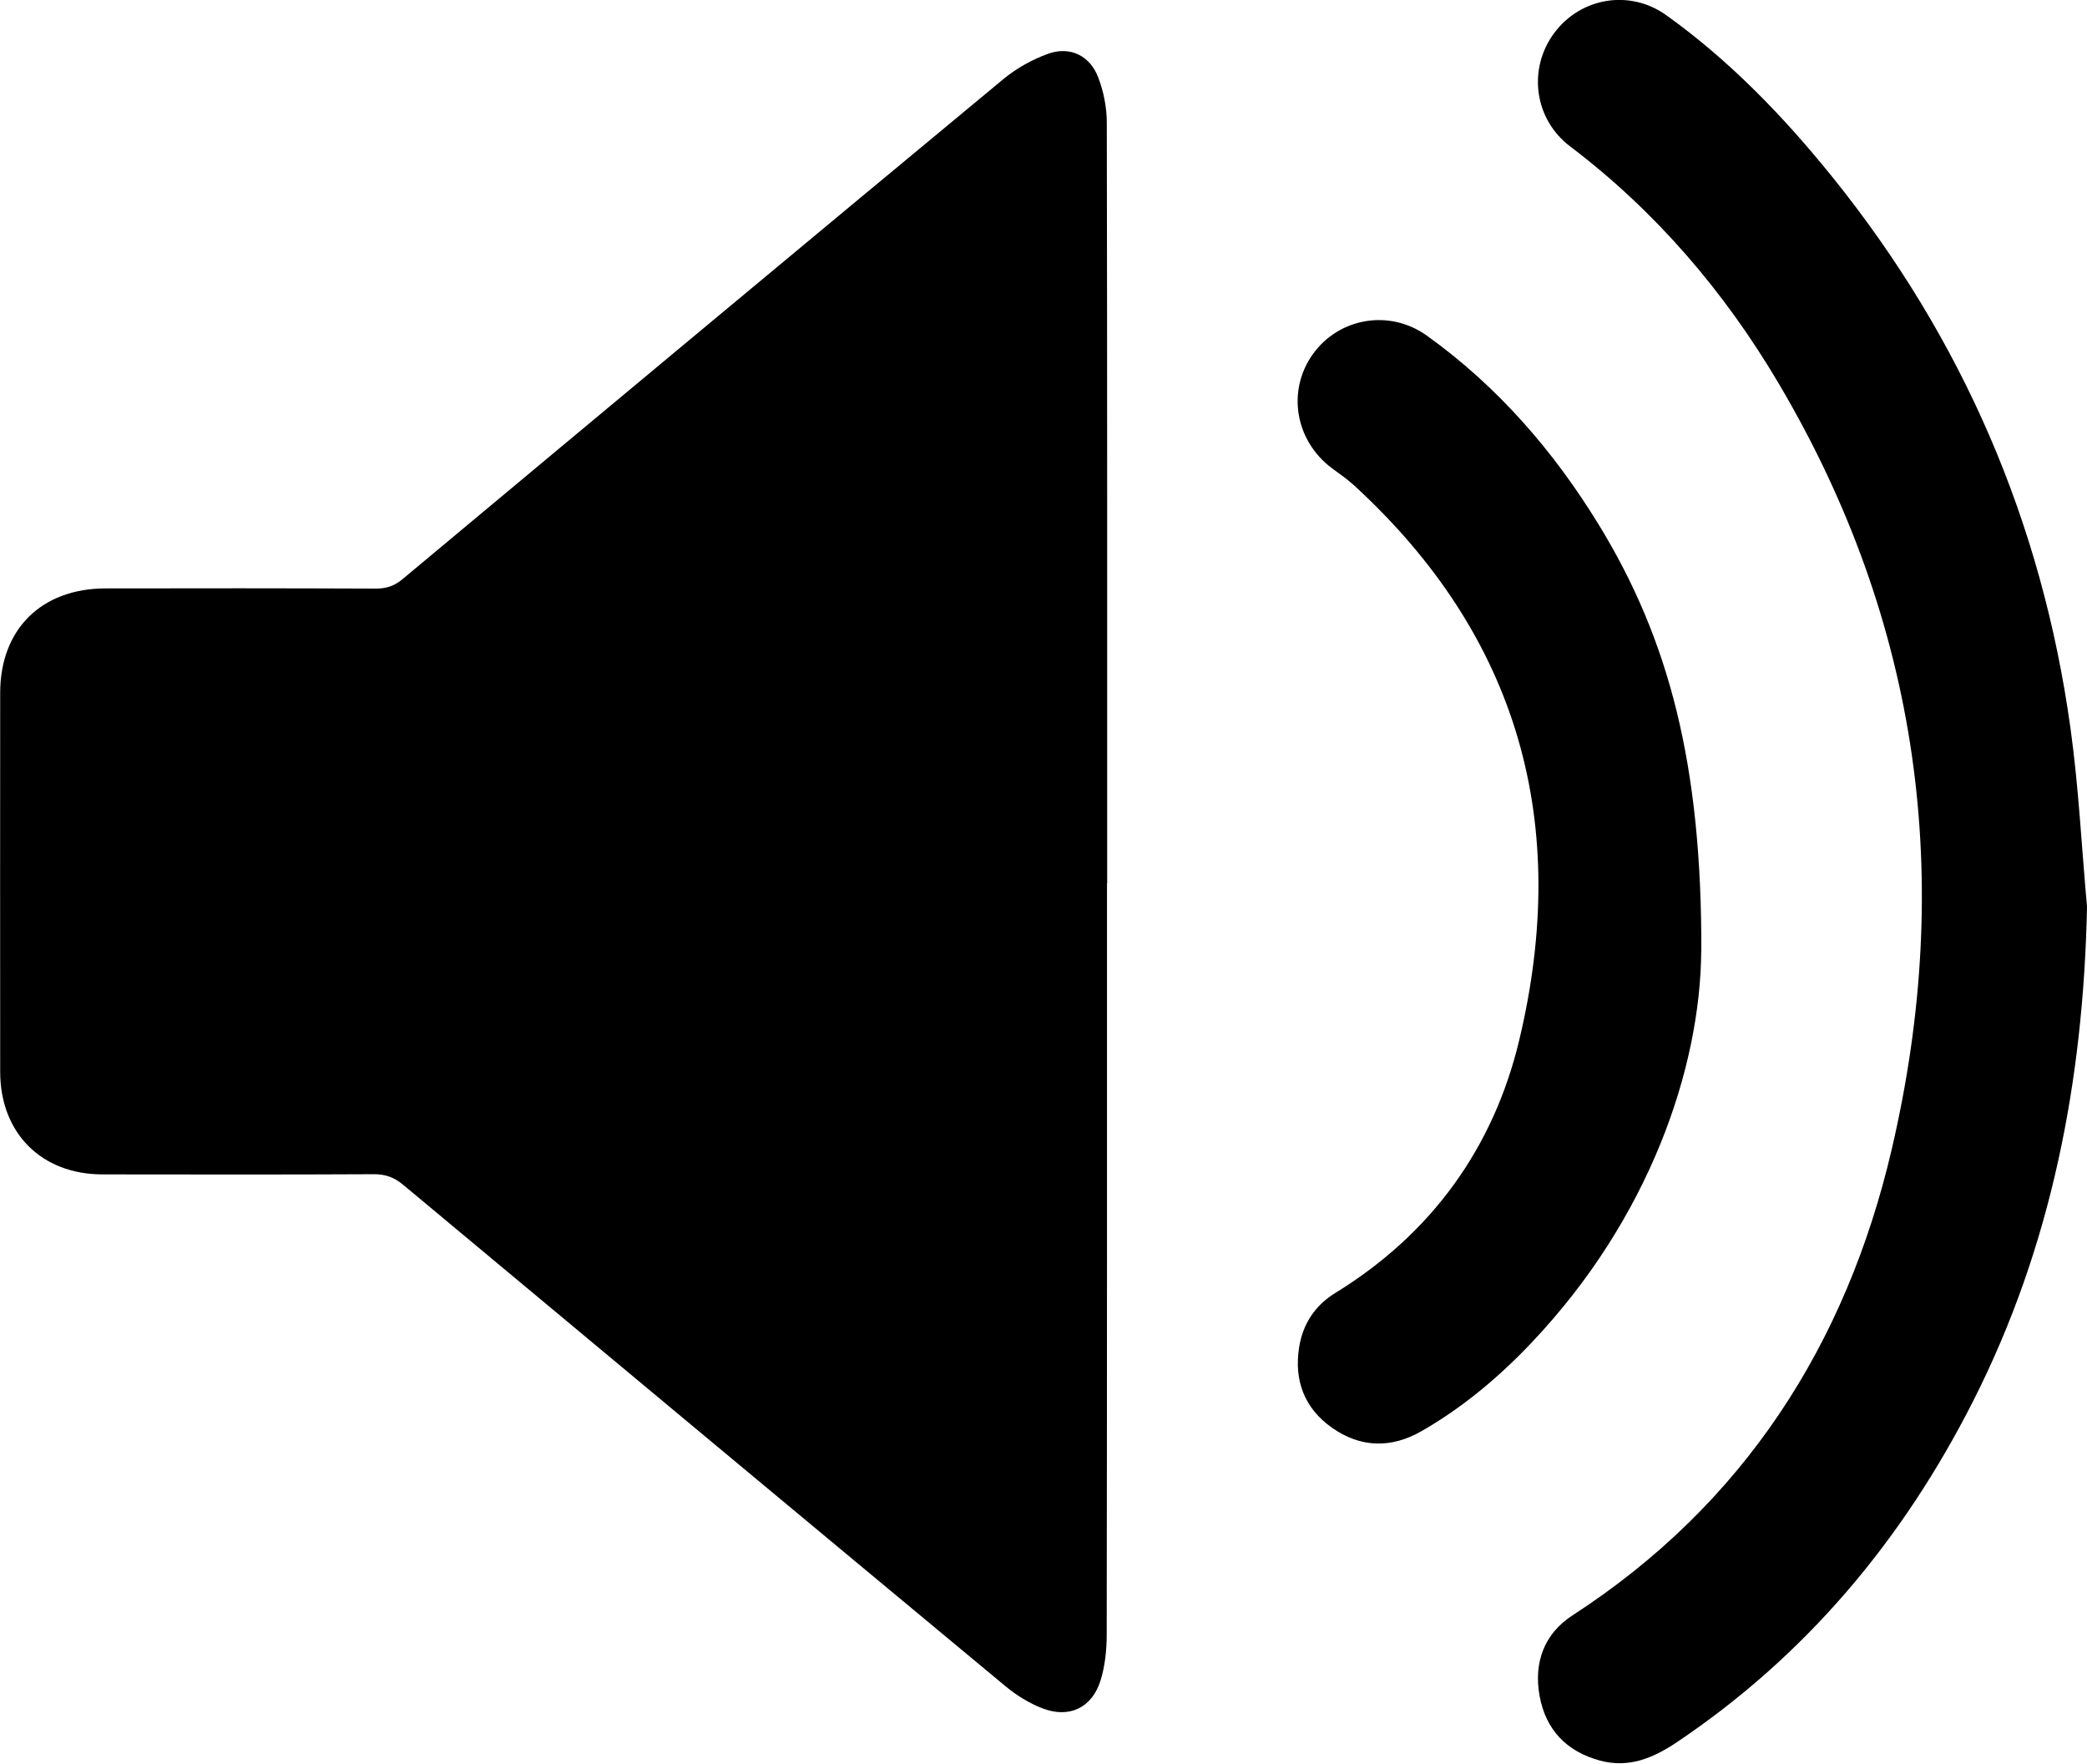
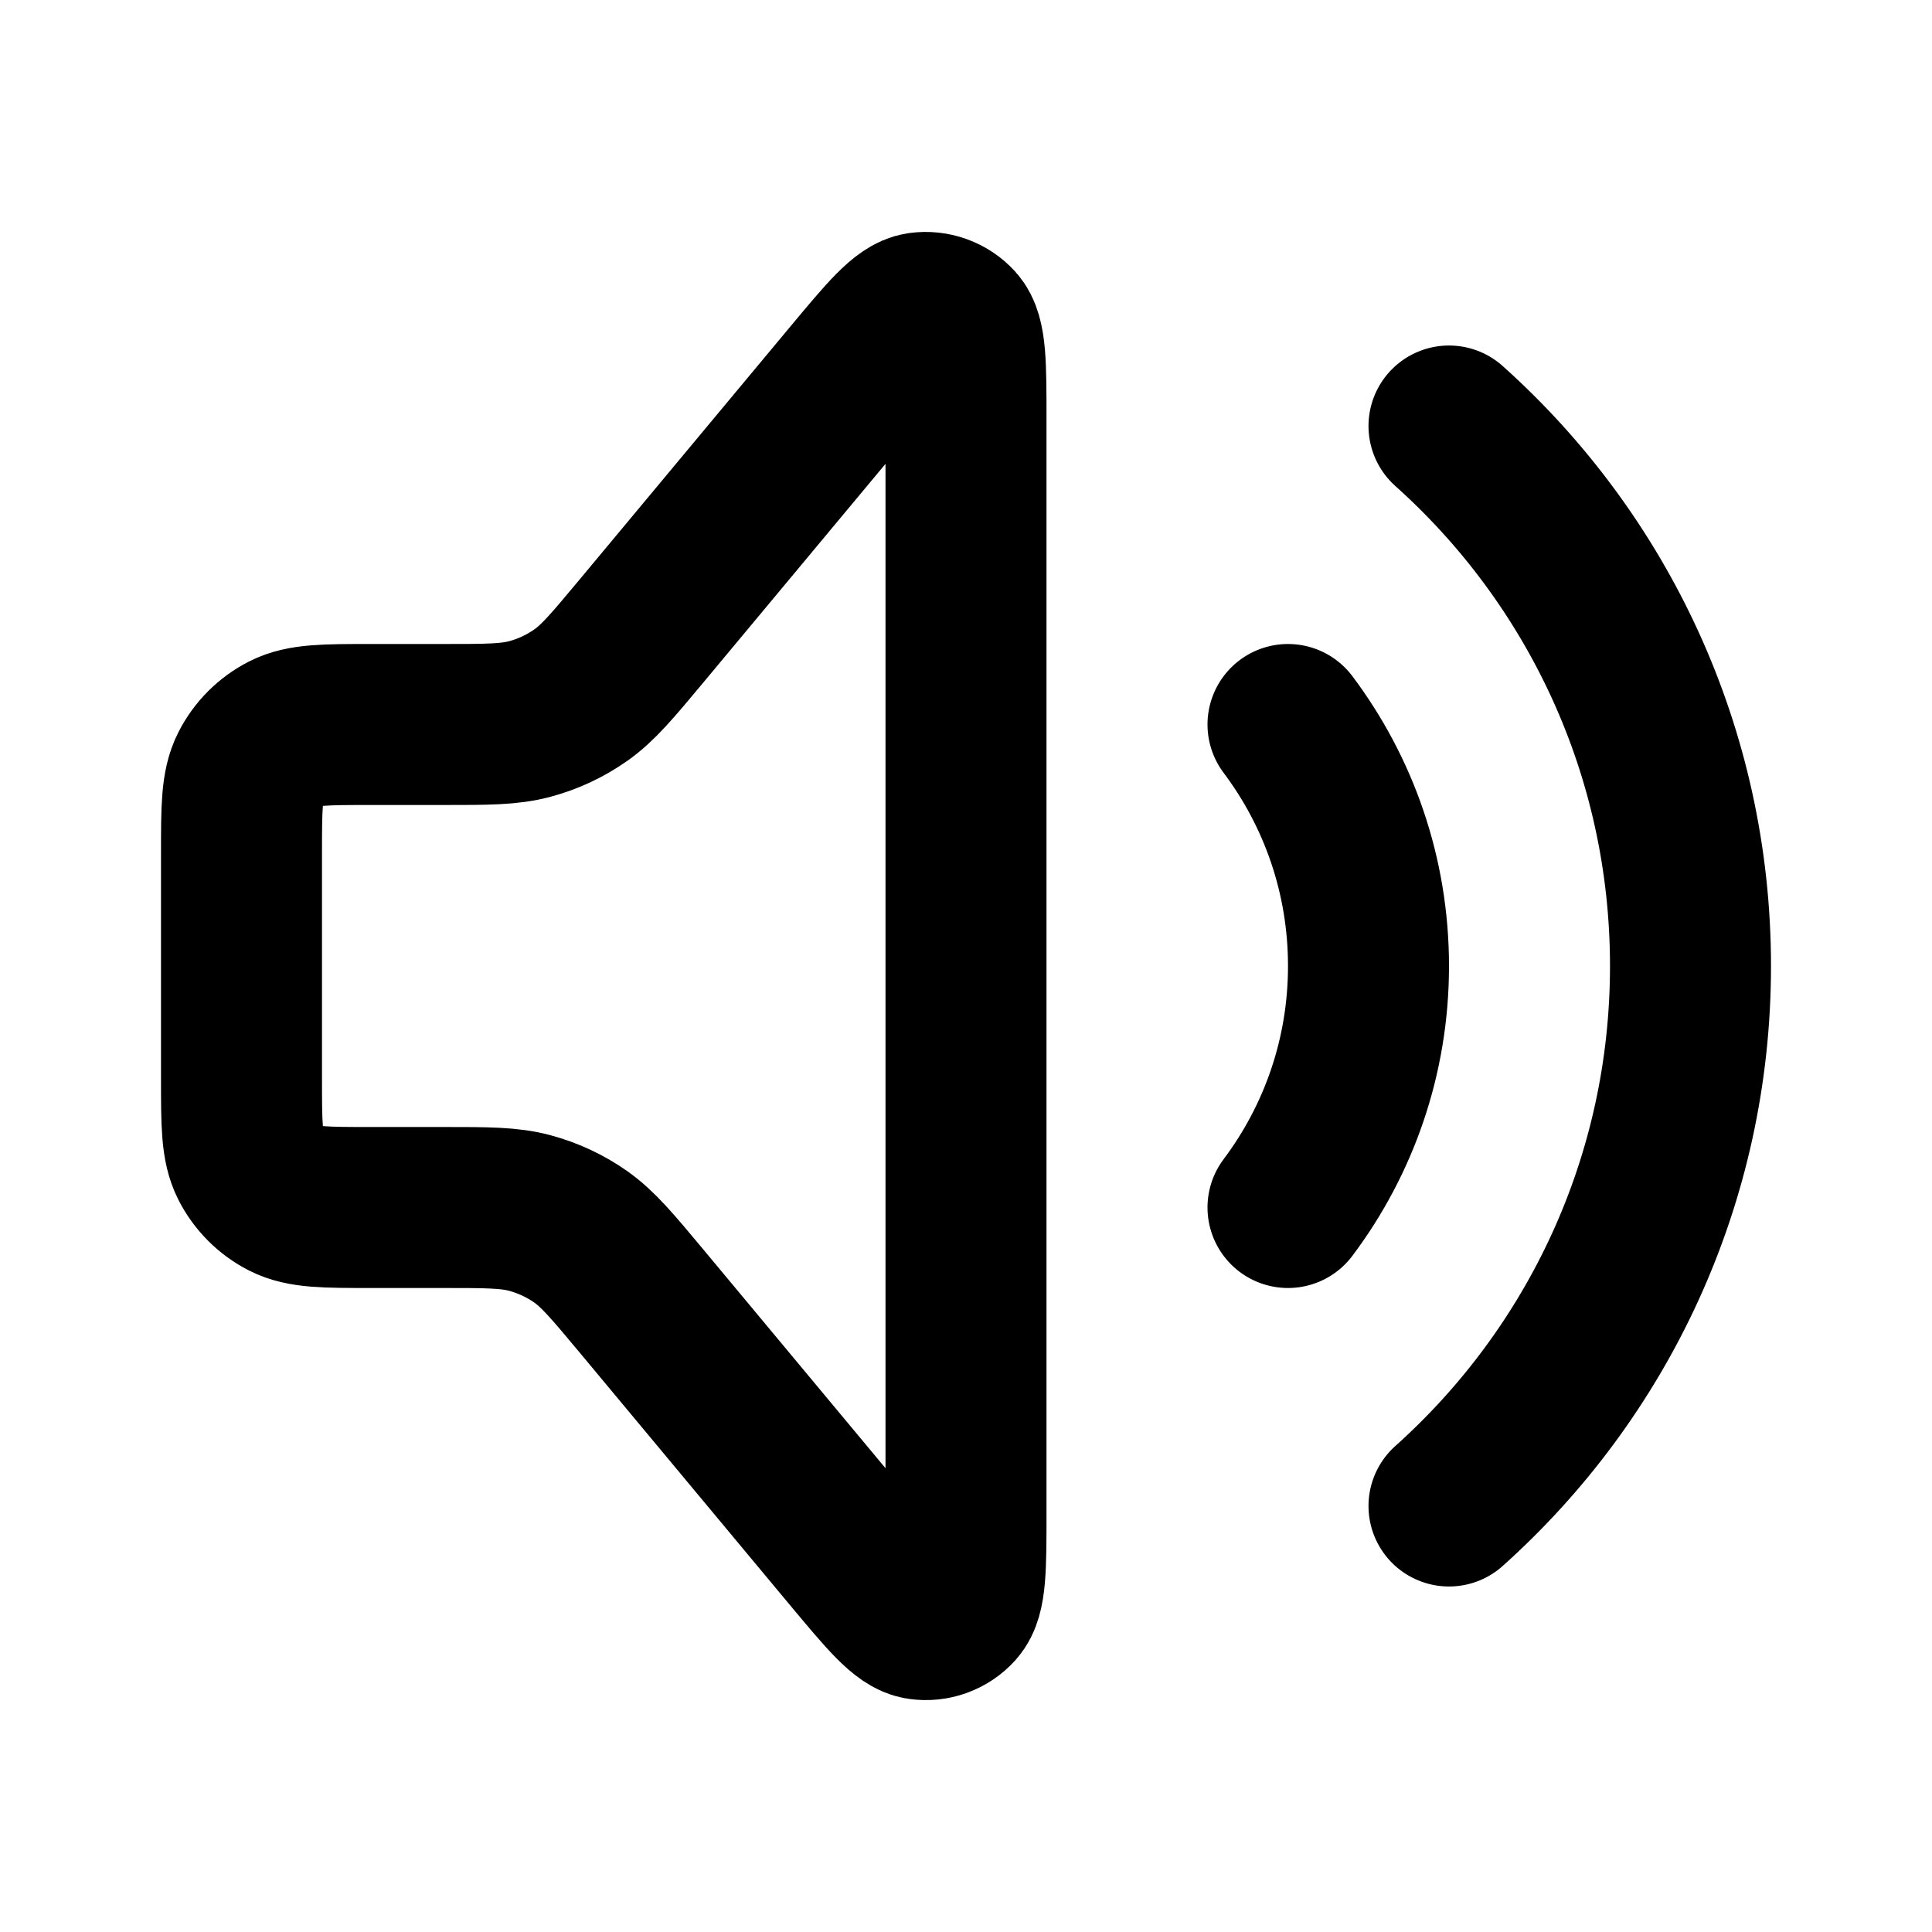
- <svg xmlns="http://www.w3.org/2000/svg" id="Layer_1" data-name="Layer 1" viewBox="0 0 221.86 187.43">
-   <defs>
-     <style>
-       .cls-1 {
-         stroke-width: 0px;
-       }
-     </style>
-   </defs>
-   <path class="cls-1" d="m117.68,93.88c0,26.62.01,53.23-.03,79.85,0,1.64-.17,3.34-.65,4.89-.9,2.92-3.34,4.08-6.18,2.98-1.43-.55-2.81-1.41-3.99-2.4-21.35-17.73-42.67-35.49-63.98-53.26-.93-.77-1.84-1.12-3.06-1.12-9.63.05-19.26.03-28.89.02-6.49,0-10.88-4.39-10.88-10.91-.01-13.43-.01-26.85,0-40.28,0-6.74,4.36-11.08,11.17-11.1,9.58-.02,19.17-.02,28.75.02,1.11,0,1.97-.27,2.83-.99,21.27-17.75,42.55-35.48,63.88-53.16,1.39-1.15,3.07-2.09,4.76-2.7,2.31-.84,4.45.18,5.33,2.49.58,1.51.92,3.21.92,4.83.05,26.95.04,53.9.04,80.85h0Z" />
-   <path class="cls-1" d="m221.86,96.48c-.39,18.36-3.75,35.96-12.08,52.41-7.46,14.74-17.75,27.07-31.55,36.33-2.49,1.67-5.09,2.76-8.15,1.93-3.54-.96-5.75-3.26-6.41-6.86-.65-3.55.49-6.63,3.49-8.57,18.22-11.81,29.1-28.8,33.94-49.54,6.68-28.6,3.04-55.98-12.04-81.46-5.77-9.75-13.06-18.27-22.15-25.16-3.83-2.9-4.52-8.25-1.68-12.06,2.8-3.76,8.02-4.67,11.91-1.88,6.76,4.84,12.48,10.78,17.68,17.23,13.83,17.17,22.25,36.71,25.28,58.53.88,6.33,1.19,12.73,1.77,19.1Z" />
-   <path class="cls-1" d="m180.85,101.1c-.09,12.44-5.5,28.4-18.02,41.61-3.47,3.67-7.32,6.9-11.71,9.42-3.22,1.85-6.47,1.78-9.51-.35-2.95-2.07-4.07-5.05-3.5-8.59.4-2.47,1.7-4.43,3.83-5.74,10.23-6.28,16.83-15.42,19.57-26.91,5.46-22.88.04-42.8-17.56-58.94-.73-.67-1.56-1.24-2.36-1.83-3.92-2.92-4.81-8.25-2.02-12.13,2.78-3.87,8.15-4.81,12.13-1.95,7.51,5.39,13.45,12.24,18.26,20.09,7.47,12.2,10.96,25.52,10.9,45.33Z" />
+ <svg xmlns="http://www.w3.org/2000/svg" width="800px" height="800px" viewBox="0 0 24 24" fill="none">
+   <path d="M16 9C16.628 9.836 17 10.874 17 12C17 13.126 16.628 14.164 16 15M18 5.292C19.841 6.94 21 9.335 21 12C21 14.666 19.841 17.06 18 18.708M4.6 9H5.501C6.052 9 6.328 9 6.583 8.931C6.809 8.871 7.023 8.77 7.214 8.636C7.43 8.484 7.607 8.272 7.96 7.849L10.585 4.698C11.021 4.175 11.239 3.913 11.429 3.886C11.594 3.863 11.76 3.923 11.871 4.046C12 4.189 12 4.529 12 5.21V18.79C12 19.471 12 19.811 11.871 19.954C11.76 20.078 11.594 20.138 11.429 20.114C11.239 20.087 11.021 19.825 10.585 19.303L7.96 16.151C7.607 15.728 7.43 15.517 7.214 15.364C7.023 15.23 6.809 15.13 6.583 15.069C6.328 15 6.052 15 5.501 15H4.6C4.04 15 3.76 15 3.546 14.891C3.358 14.795 3.205 14.642 3.109 14.454C3 14.24 3 13.96 3 13.4V10.6C3 10.04 3 9.76 3.109 9.546C3.205 9.358 3.358 9.205 3.546 9.109C3.76 9 4.04 9 4.6 9Z" stroke="#000000" stroke-width="2" stroke-linecap="round" stroke-linejoin="round" />
</svg>
